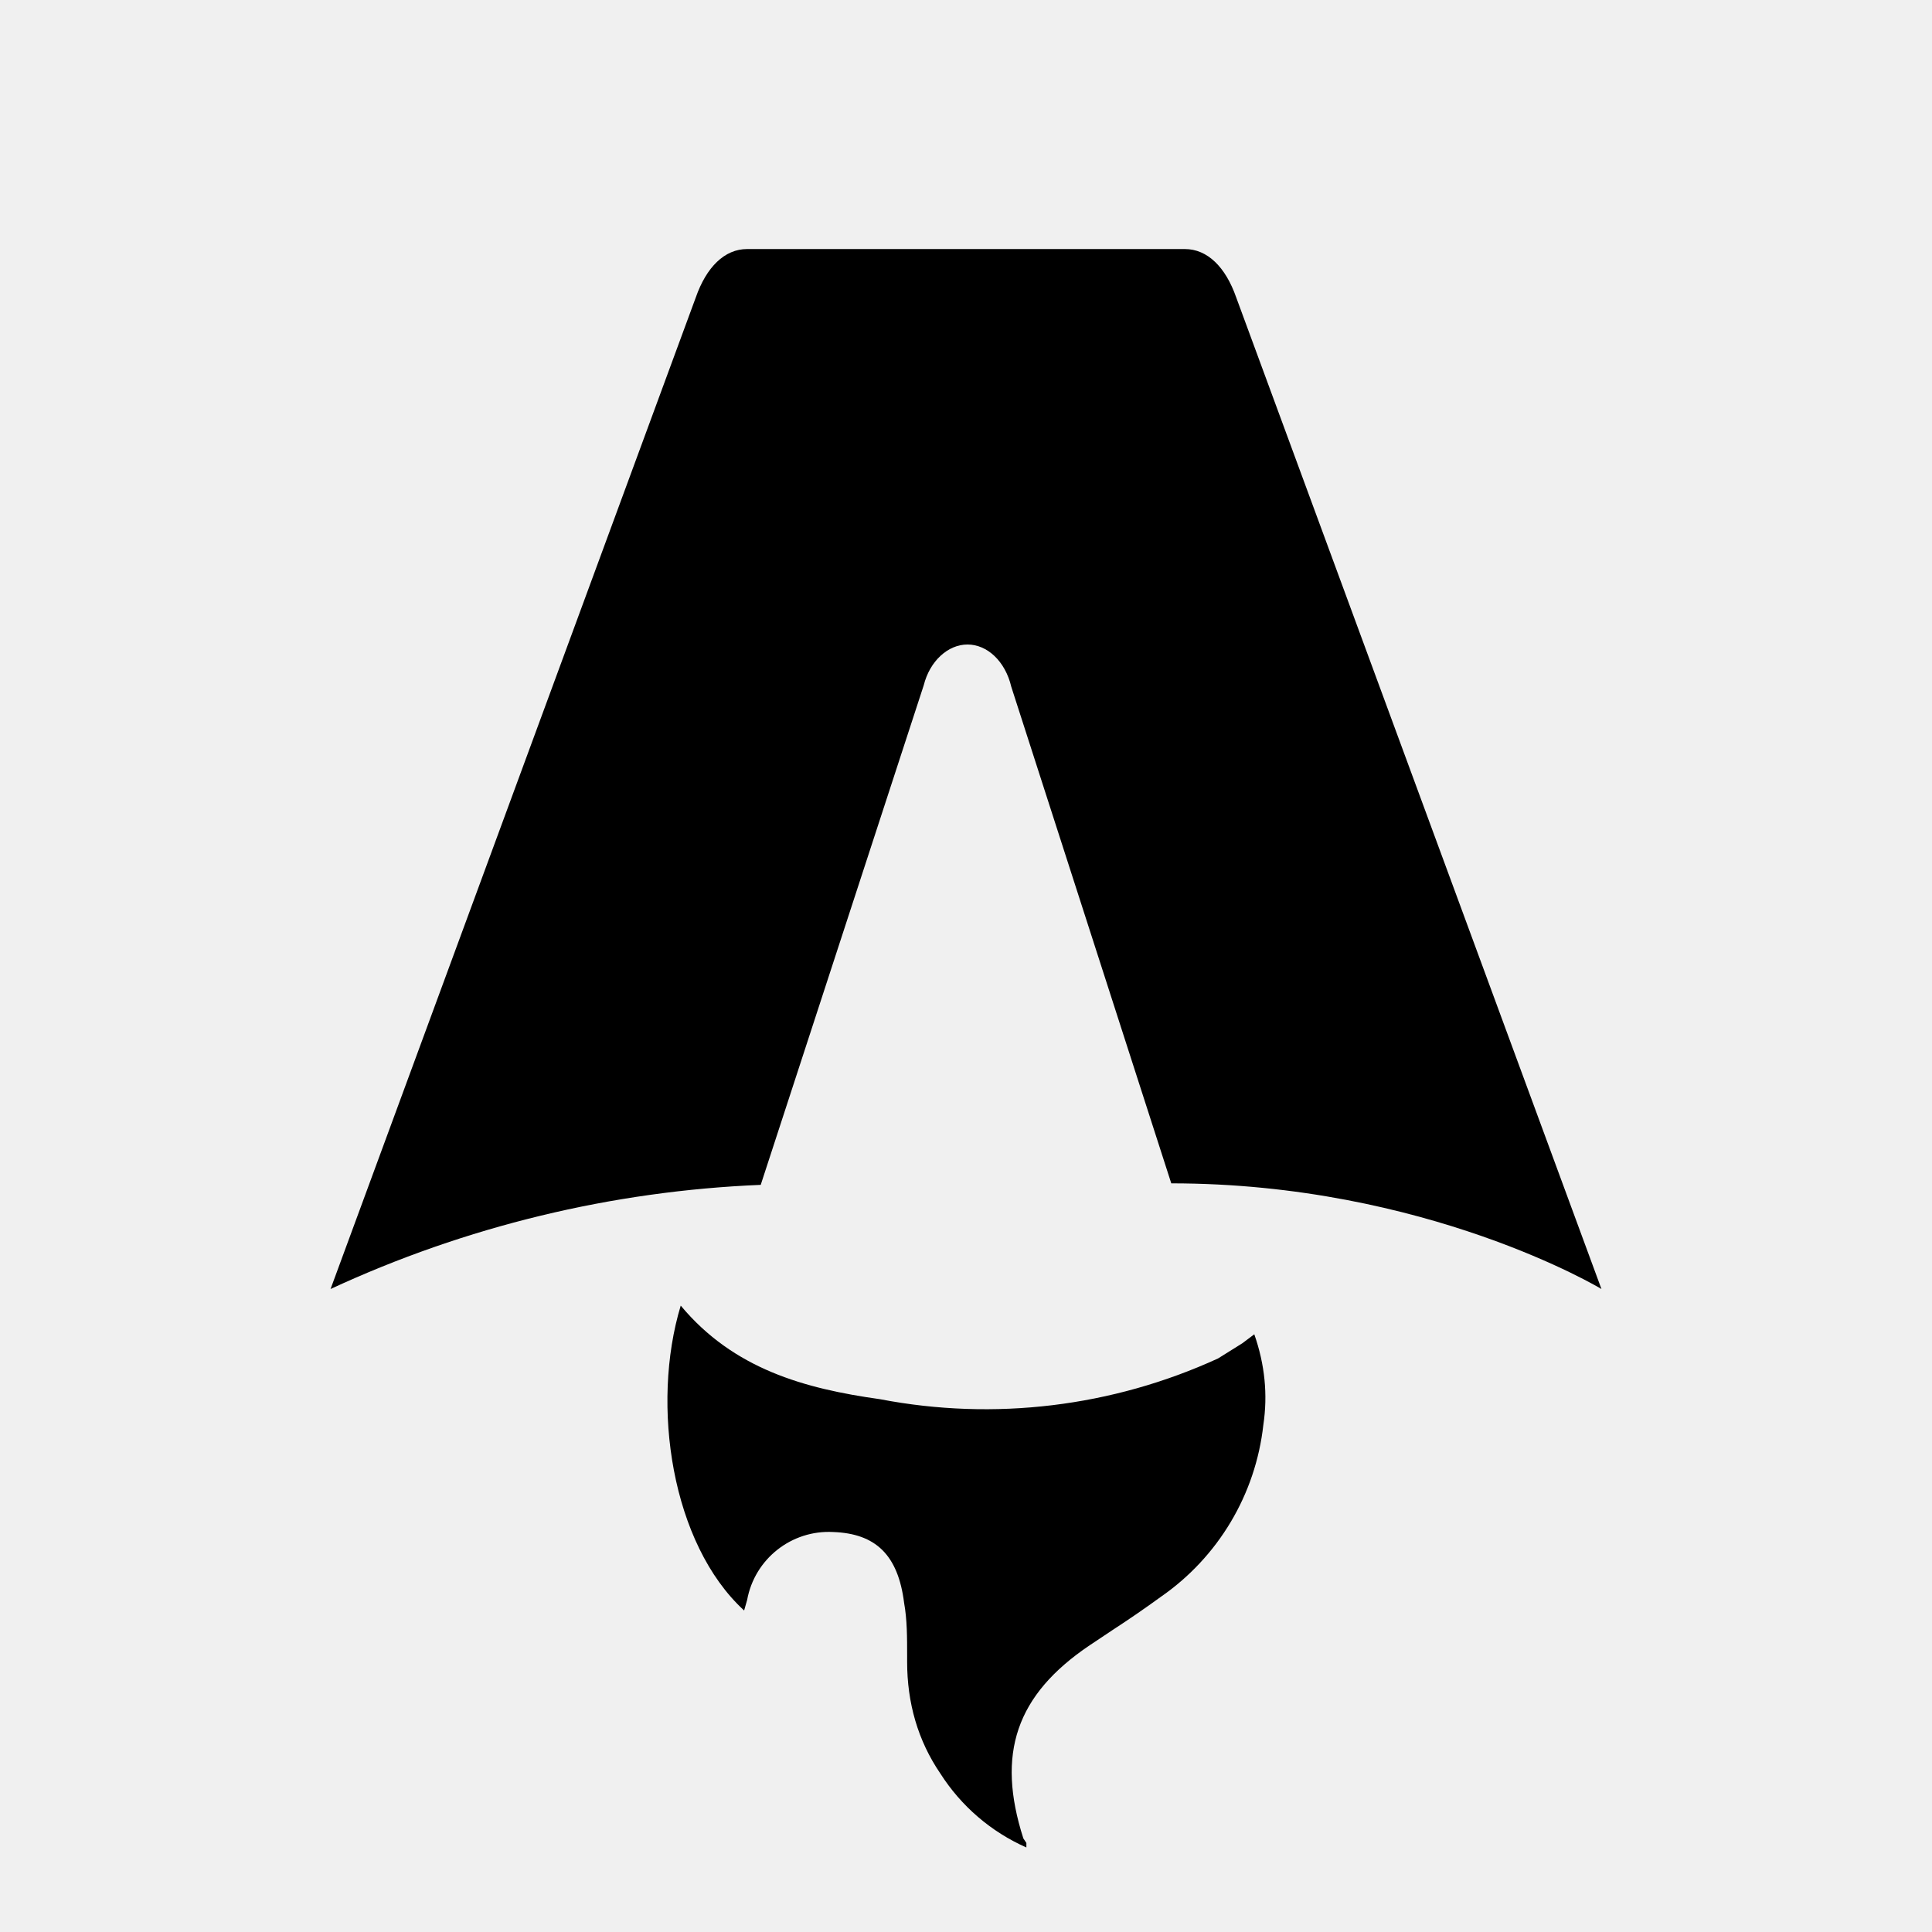
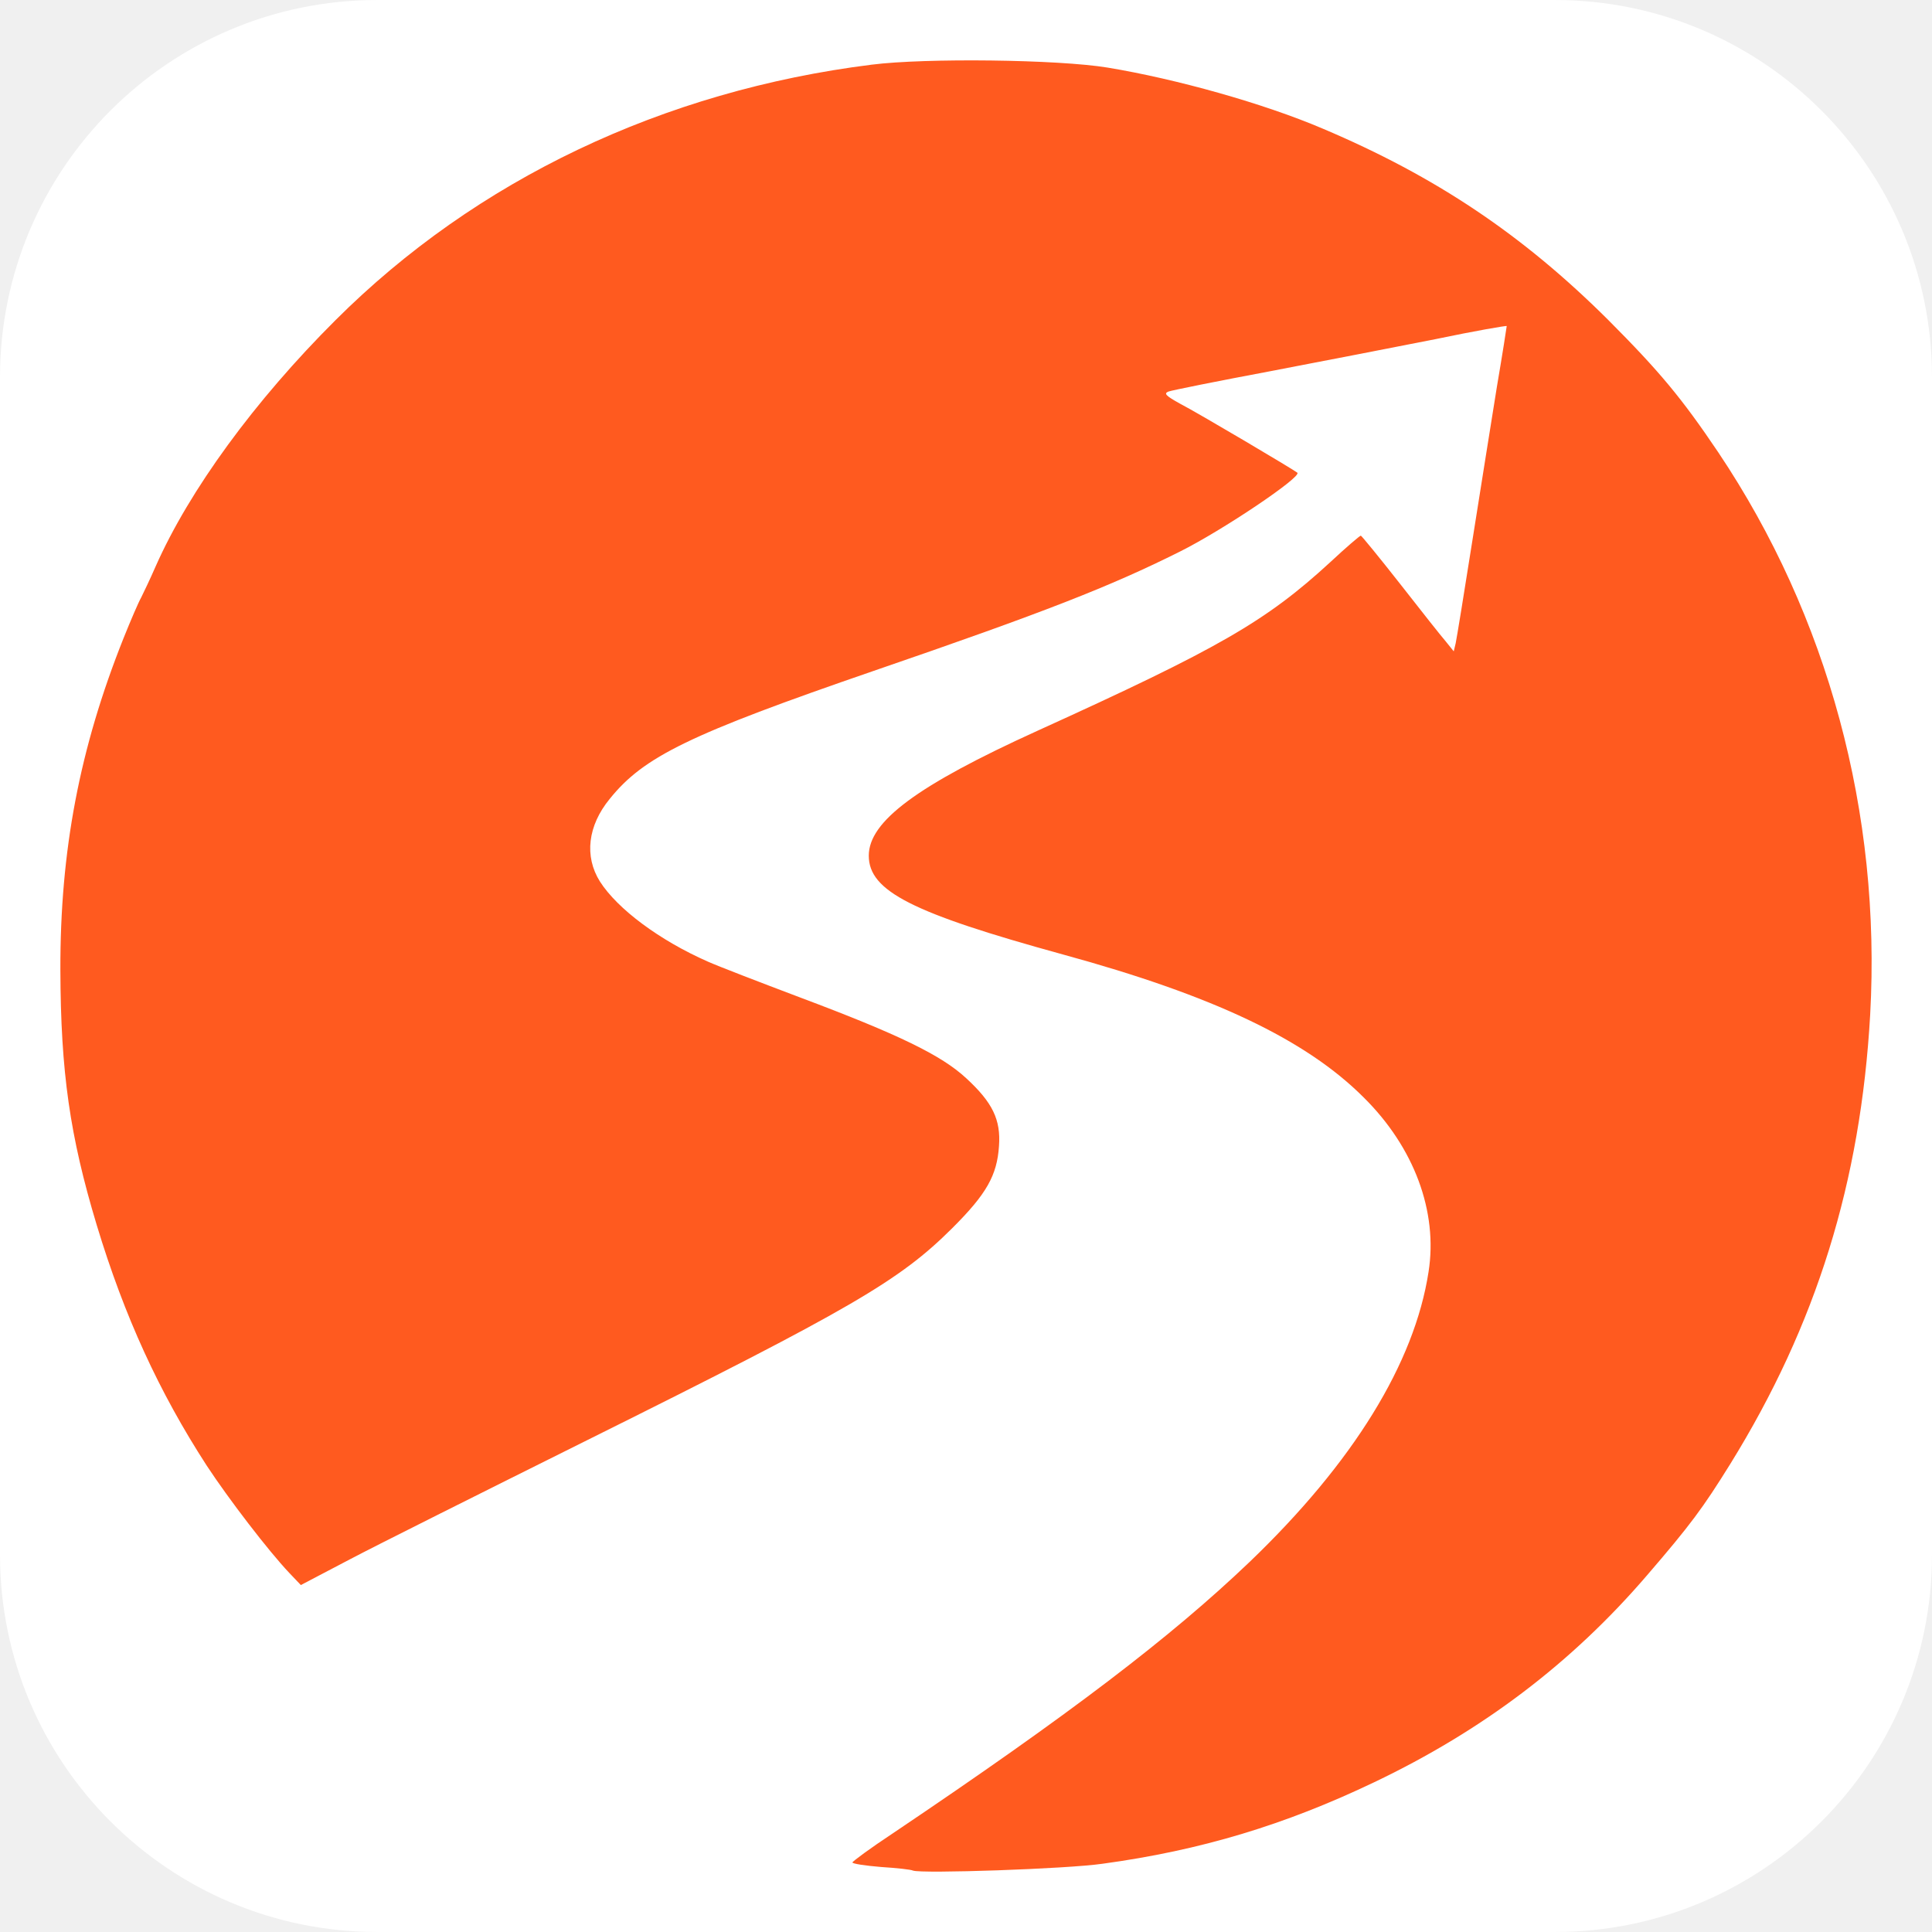
- <svg xmlns="http://www.w3.org/2000/svg" fill="none" viewBox="0 0 128 128">
-   <path d="M50.4 78.5a75.1 75.1 0 0 0-28.5 6.9l24.2-65.7c.7-2 1.9-3.2 3.4-3.2h29c1.5 0 2.7 1.2 3.4 3.2l24.2 65.7s-11.6-7-28.5-7L67 45.5c-.4-1.7-1.6-2.8-2.9-2.8-1.3 0-2.5 1.1-2.9 2.7L50.4 78.5Zm-1.1 28.2Zm-4.2-20.2c-2 6.6-.6 15.8 4.2 20.2a17.5 17.5 0 0 1 .2-.7 5.5 5.5 0 0 1 5.7-4.5c2.8.1 4.3 1.5 4.7 4.7.2 1.1.2 2.3.2 3.5v.4c0 2.7.7 5.2 2.2 7.4a13 13 0 0 0 5.7 4.9v-.3l-.2-.3c-1.8-5.6-.5-9.5 4.4-12.8l1.5-1a73 73 0 0 0 3.2-2.2 16 16 0 0 0 6.8-11.4c.3-2 .1-4-.6-6l-.8.6-1.6 1a37 37 0 0 1-22.4 2.7c-5-.7-9.7-2-13.2-6.2Z" />
-   <style>
-         path { fill: #000; }
-         @media (prefers-color-scheme: dark) {
-             path { fill: #FFF; }
-         }
-     </style>
+ <svg xmlns="http://www.w3.org/2000/svg" width="512" height="512" viewBox="0 0 512 512" fill="none">
+   <rect width="512" height="512" rx="100" fill="white" />
+   <path d="M241.946 495.727C241.514 495.466 237.698 495.035 233.535 494.775C229.288 494.429 225.903 493.914 225.903 493.568C225.903 493.307 230.675 489.767 236.566 485.881C283.554 454.269 310.259 433.886 331.152 413.934C358.636 387.591 374.849 361.248 378.58 337.064C381.093 321.082 374.764 304.07 361.411 290.853C346.062 275.477 321.446 263.819 281.65 252.936C241.769 241.969 230.236 236.178 230.236 226.763C230.236 217.693 242.98 208.192 274.889 193.684C323.01 171.834 335.492 164.662 352.568 148.948C356.731 145.061 360.37 141.951 360.632 141.951C360.802 141.951 365.489 147.65 371.04 154.731C376.505 161.728 381.964 168.639 383.174 170.022L385.256 172.61L385.773 170.452C386.035 169.246 388.024 157.066 390.198 143.242C392.364 129.51 395.316 111.109 396.697 102.476C398.169 93.836 399.295 86.586 399.295 86.409C399.295 86.24 390.799 87.707 380.484 89.865C370.077 91.939 350.31 95.74 336.441 98.413C322.656 101.002 310.606 103.421 309.651 103.767C308.348 104.281 308.957 104.888 312.688 106.961C317.545 109.465 343.032 124.58 343.811 125.271C345.021 126.392 323.959 140.562 312.688 146.176C294.224 155.415 276.793 162.242 231.539 177.787C182.639 194.63 170.589 200.505 161.569 211.733C155.764 218.814 154.808 226.932 158.971 233.583C163.651 240.925 174.837 249.219 187.58 254.833C190.271 256.039 201.28 260.278 212.027 264.334C238.038 274.095 249.479 279.625 256.07 285.754C263.009 292.144 265.26 296.721 264.743 303.717C264.226 311.49 261.451 316.413 252.347 325.483C238.385 339.391 225.818 346.733 155.679 381.624C128.28 395.272 99.932 409.434 92.732 413.235L79.726 420.056L76.604 416.776C71.139 410.993 60.653 397.345 54.756 388.36C42.182 368.929 32.993 348.976 25.622 324.615C18.514 301.037 16.086 284.11 16.001 257.076C15.916 225.38 21.12 198.255 32.731 169.147C34.635 164.394 36.717 159.562 37.41 158.349C38.019 157.143 39.754 153.511 41.226 150.147C50.154 129.933 67.5 106.186 88.909 84.85C126.191 47.625 175.785 24.047 231.008 17.135C245.401 15.323 280.34 15.753 293.516 17.911C311.81 20.937 334.869 27.411 350.48 34.062C380.477 46.758 403.543 62.218 426.255 84.85C439.778 98.413 445.675 105.494 455.389 119.918C484.43 163.279 498.568 215.443 495.616 268.911C493.103 313.133 481.4 351.05 458.511 388.014C451.318 399.588 448.018 404.081 436.485 417.467C416.542 440.7 392.959 458.579 364.179 472.311C340.511 483.624 318.231 490.359 292.22 493.907C282.768 495.289 244.099 496.587 241.932 495.72L241.946 495.727Z" fill="#FF5A1F" />
</svg>
